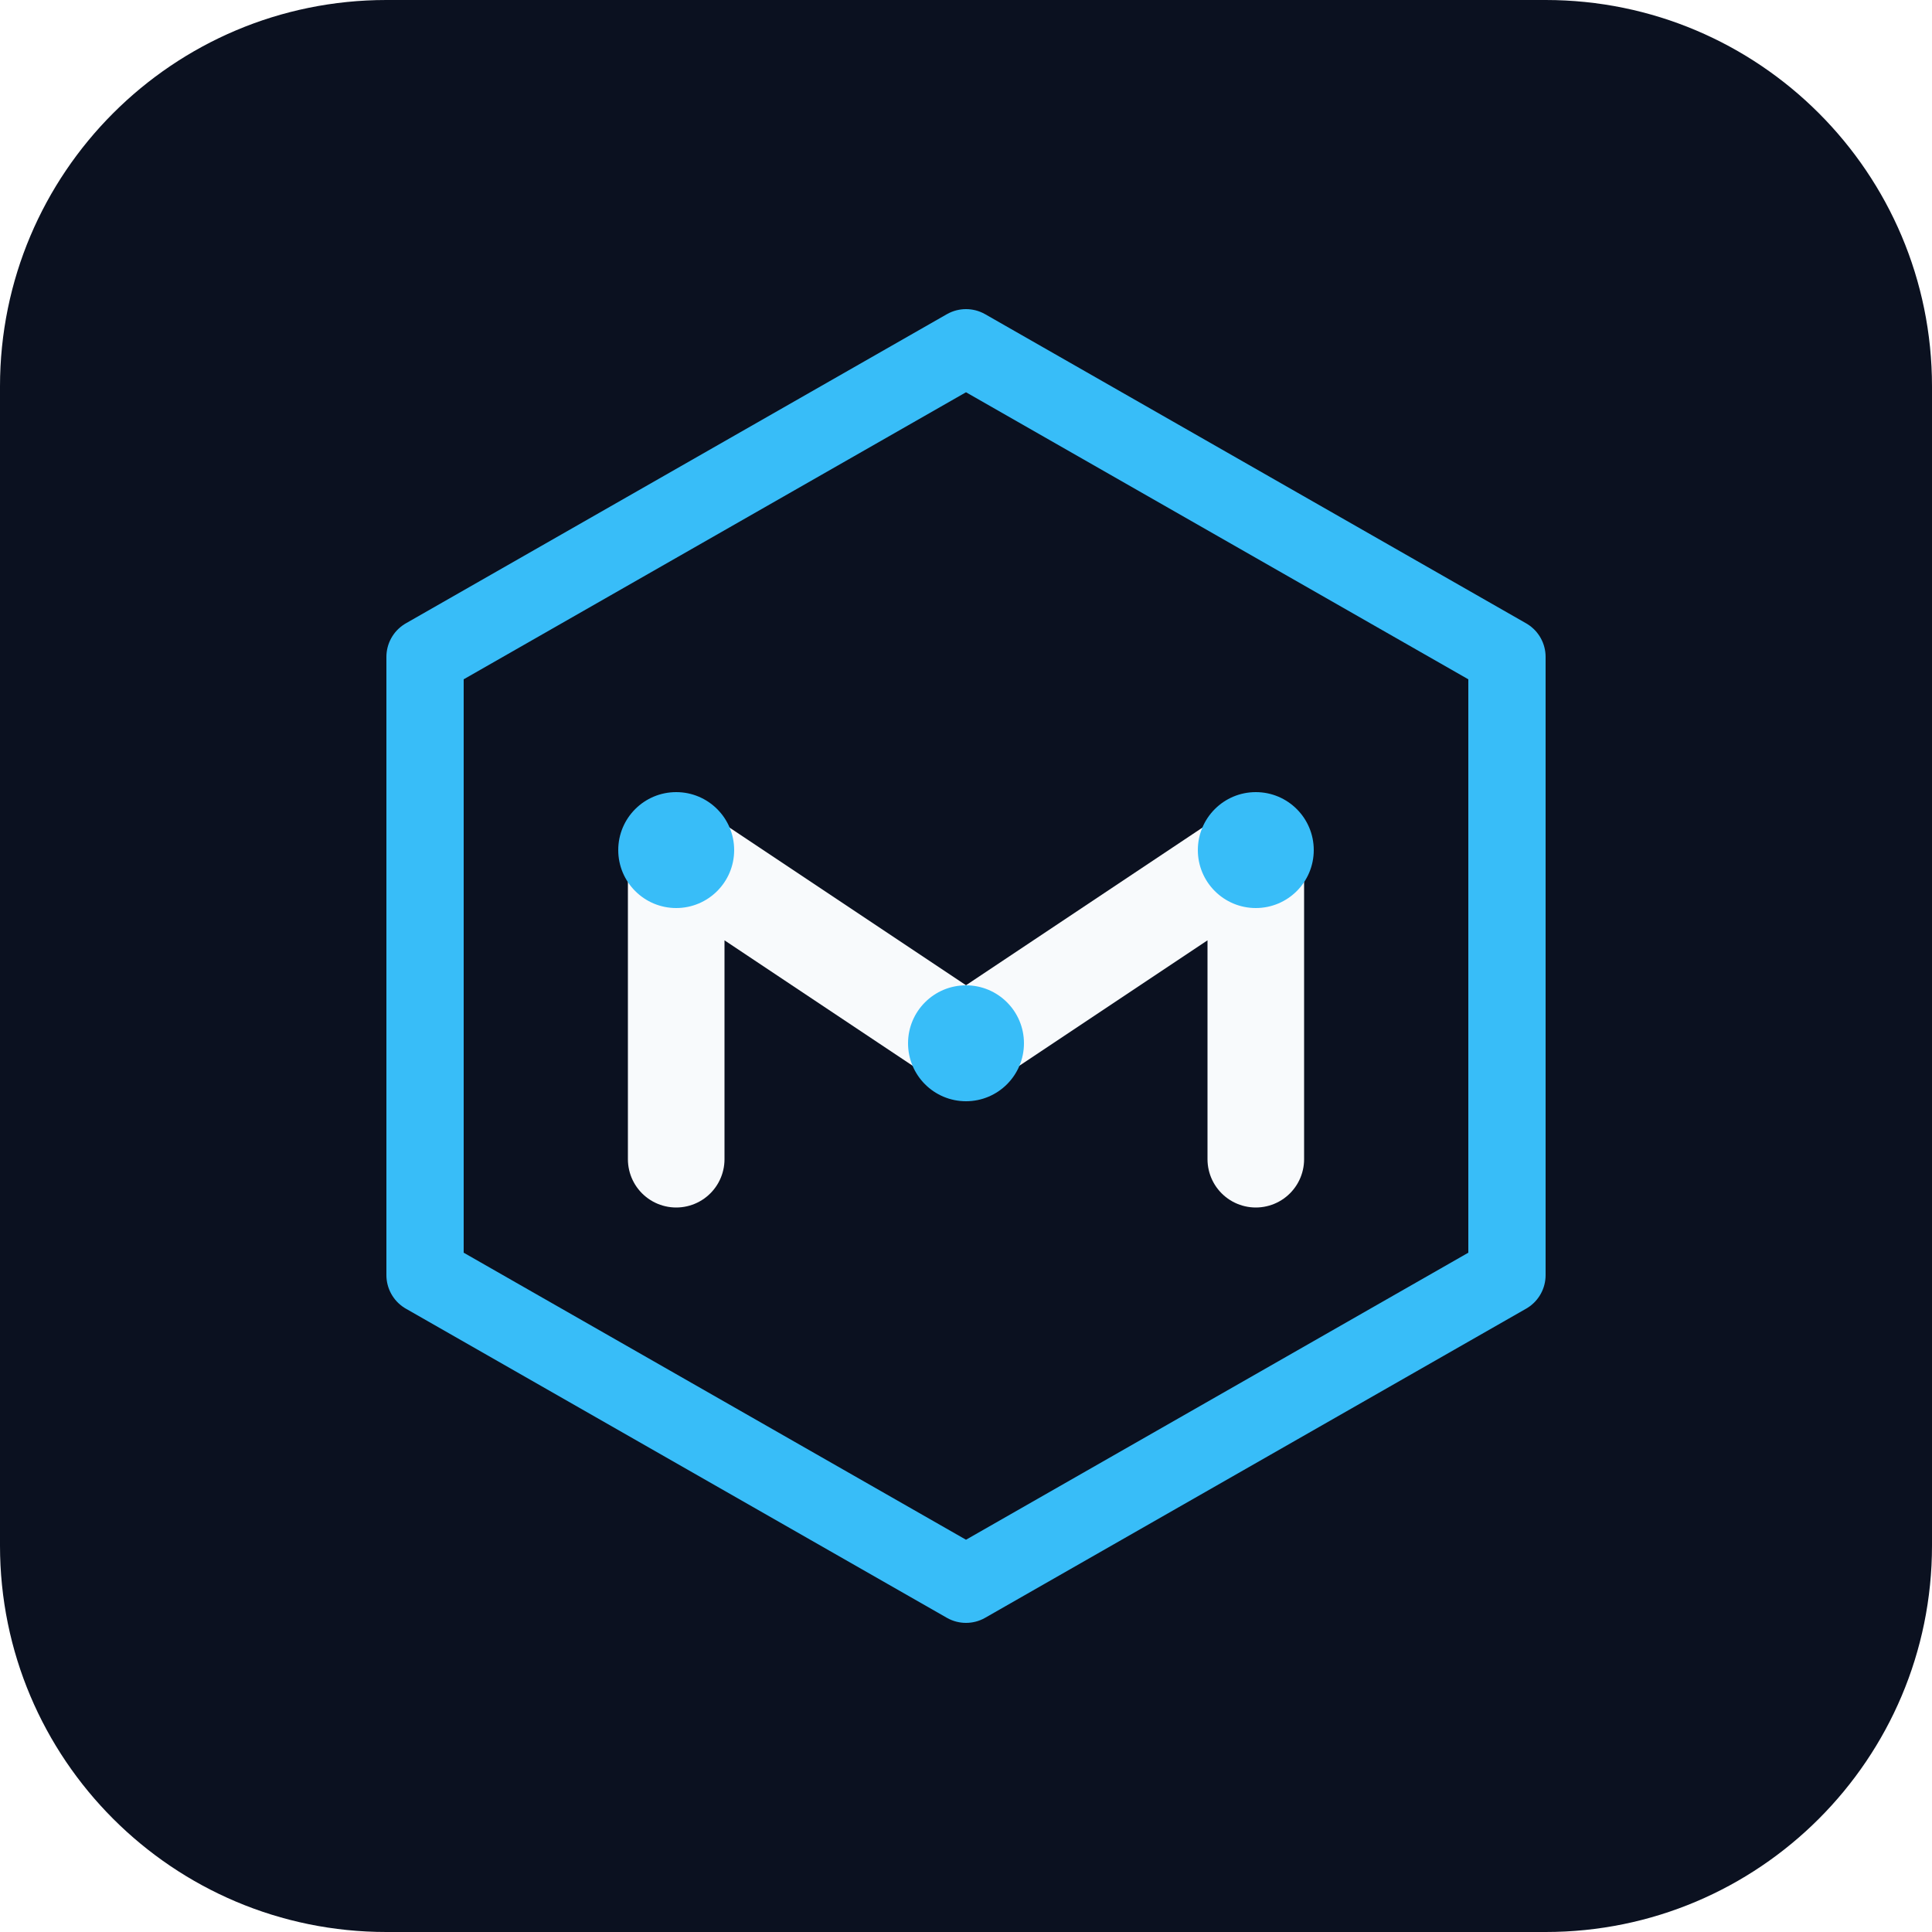
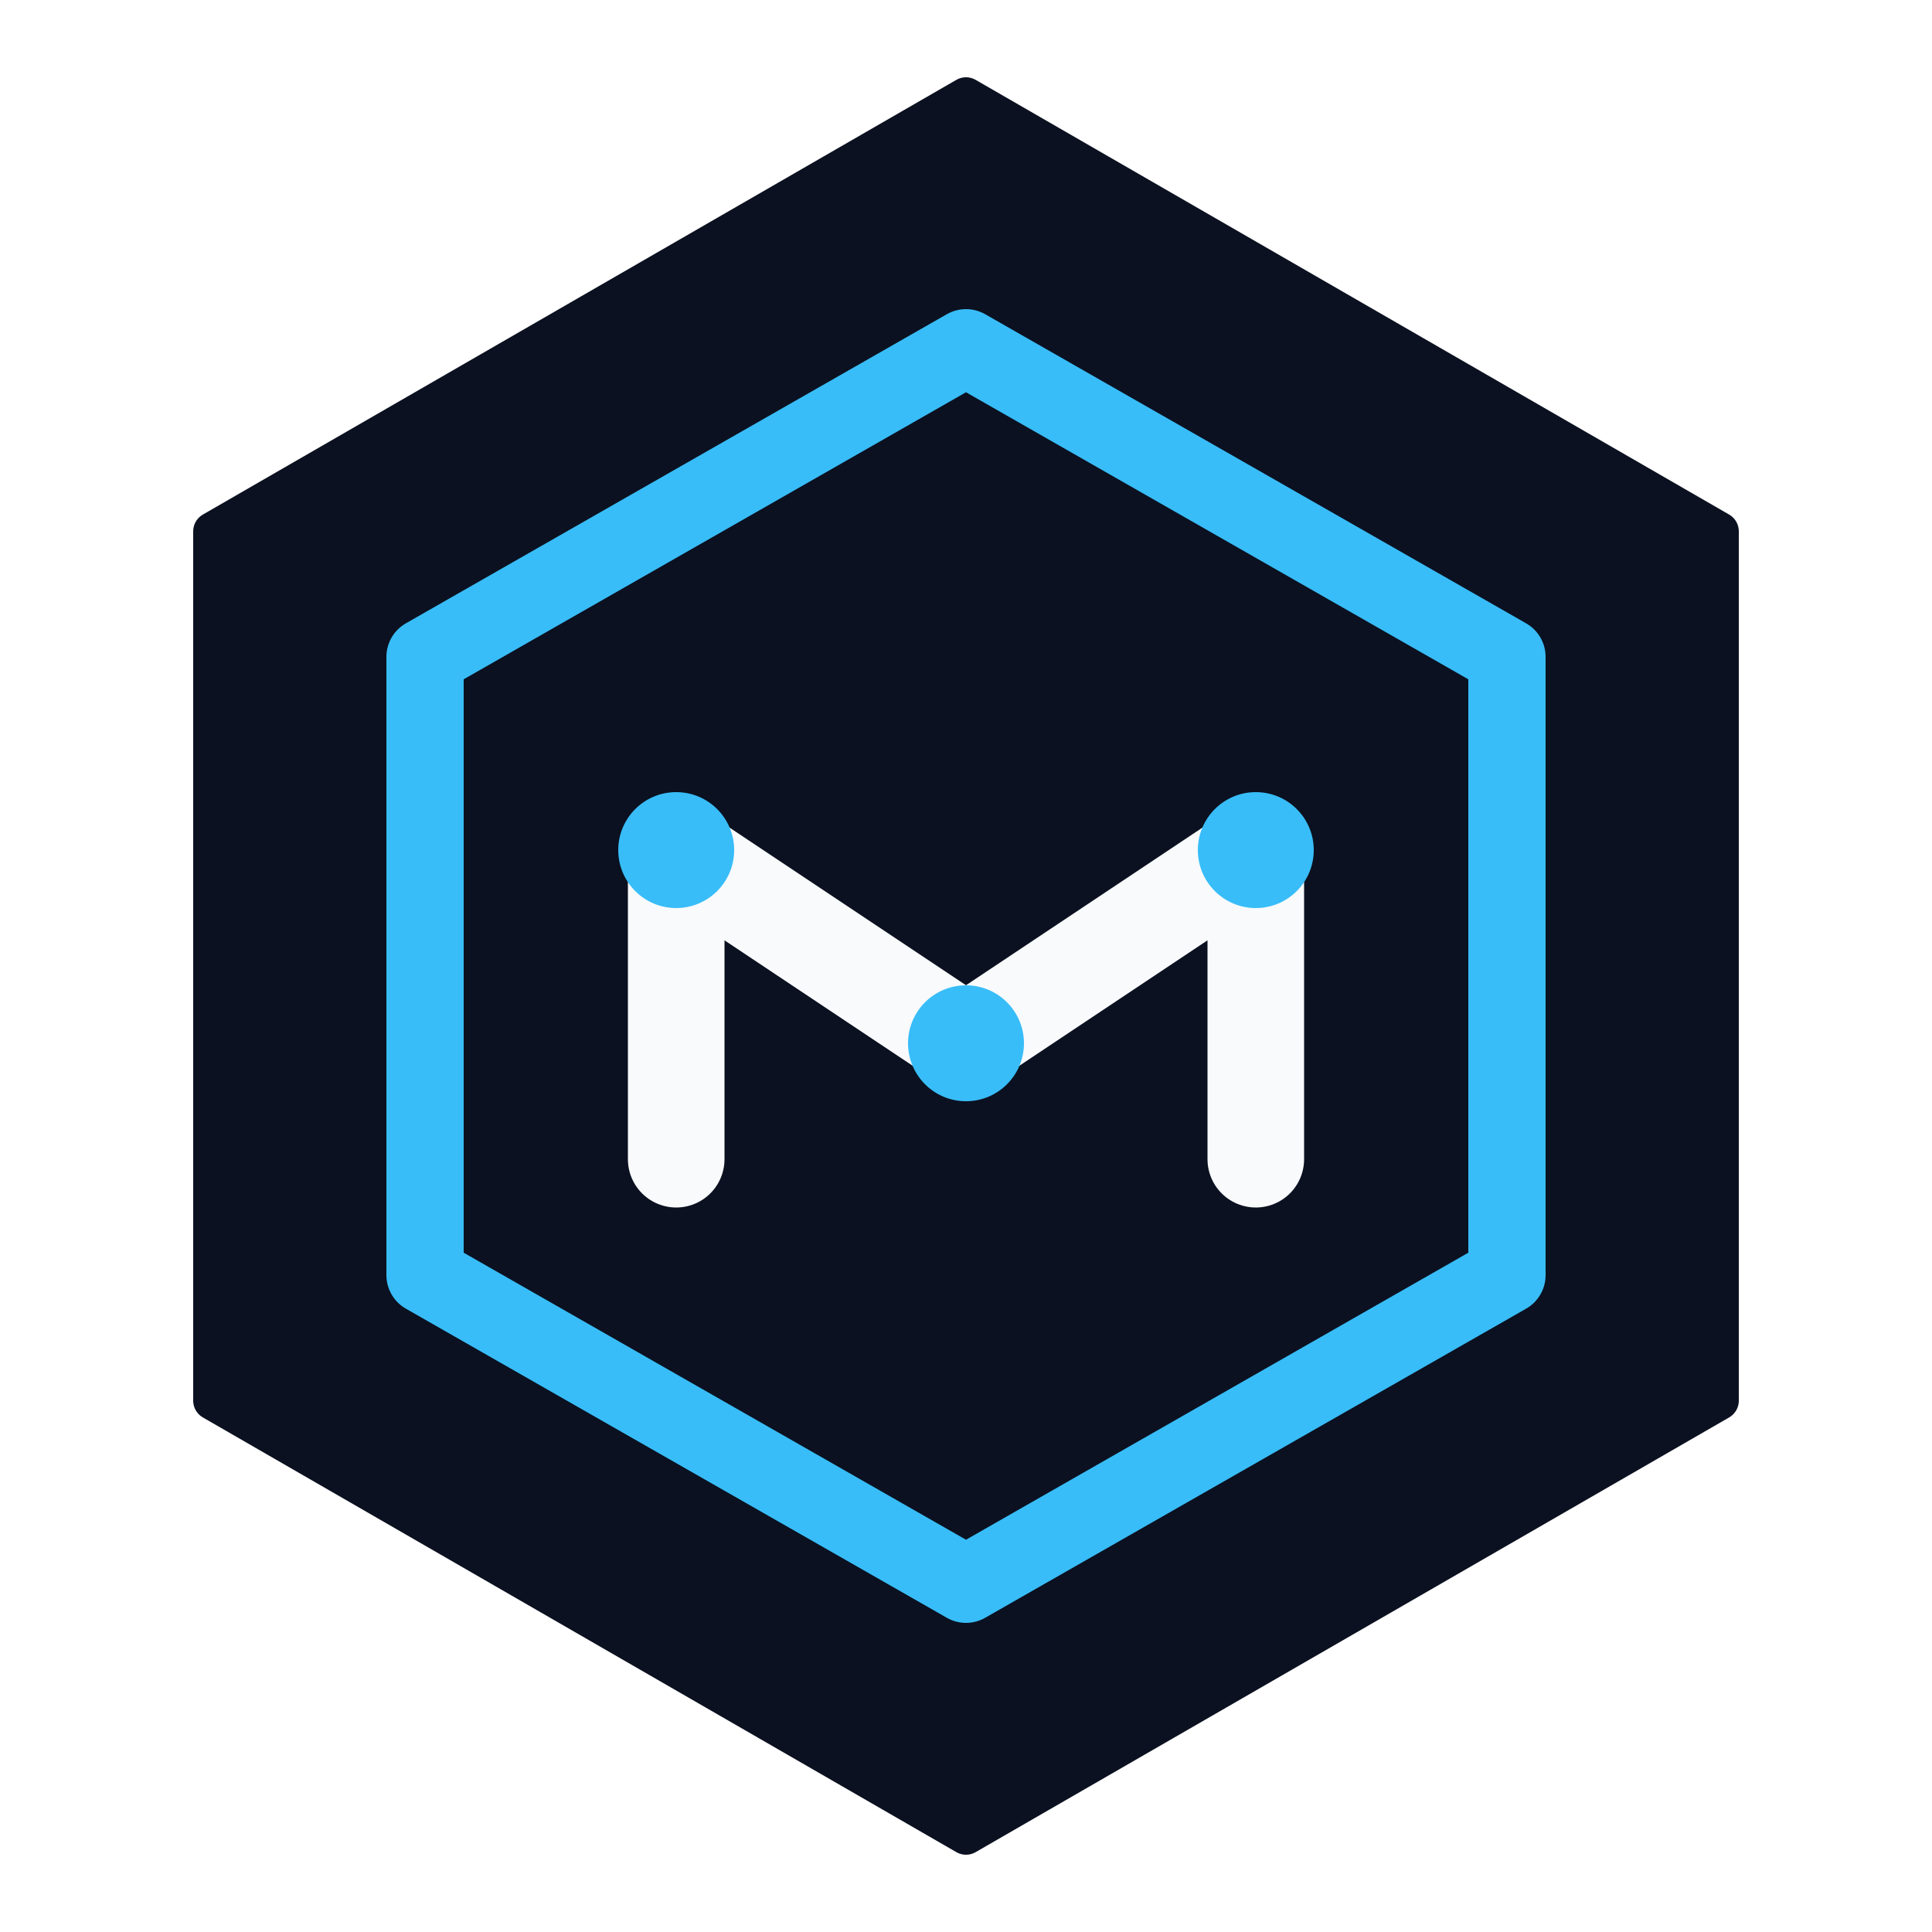
<svg xmlns="http://www.w3.org/2000/svg" viewBox="0 0 100 100" width="400" height="400">
-   <rect width="100" height="100" fill="#0B1120" rx="20" ry="20" />
+   <polygon points="50 5, 89 27.5, 89 72.5, 50 95, 11 72.5, 11 27.5" fill="#0B1120" stroke="#0B1120" stroke-width="2" stroke-linejoin="round" />
  <polygon points="50 18, 78 34, 78 66, 50 82, 22 66, 22 34" fill="none" stroke="#38BDF8" stroke-width="4" stroke-linejoin="round" />
  <path d="M 35 60 L 35 44 L 50 54 L 65 44 L 65 60" fill="none" stroke="#F8FAFC" stroke-width="5" stroke-linecap="round" stroke-linejoin="round" />
  <circle cx="35" cy="44" r="3" fill="#38BDF8" />
  <circle cx="50" cy="54" r="3" fill="#38BDF8" />
  <circle cx="65" cy="44" r="3" fill="#38BDF8" />
</svg>
